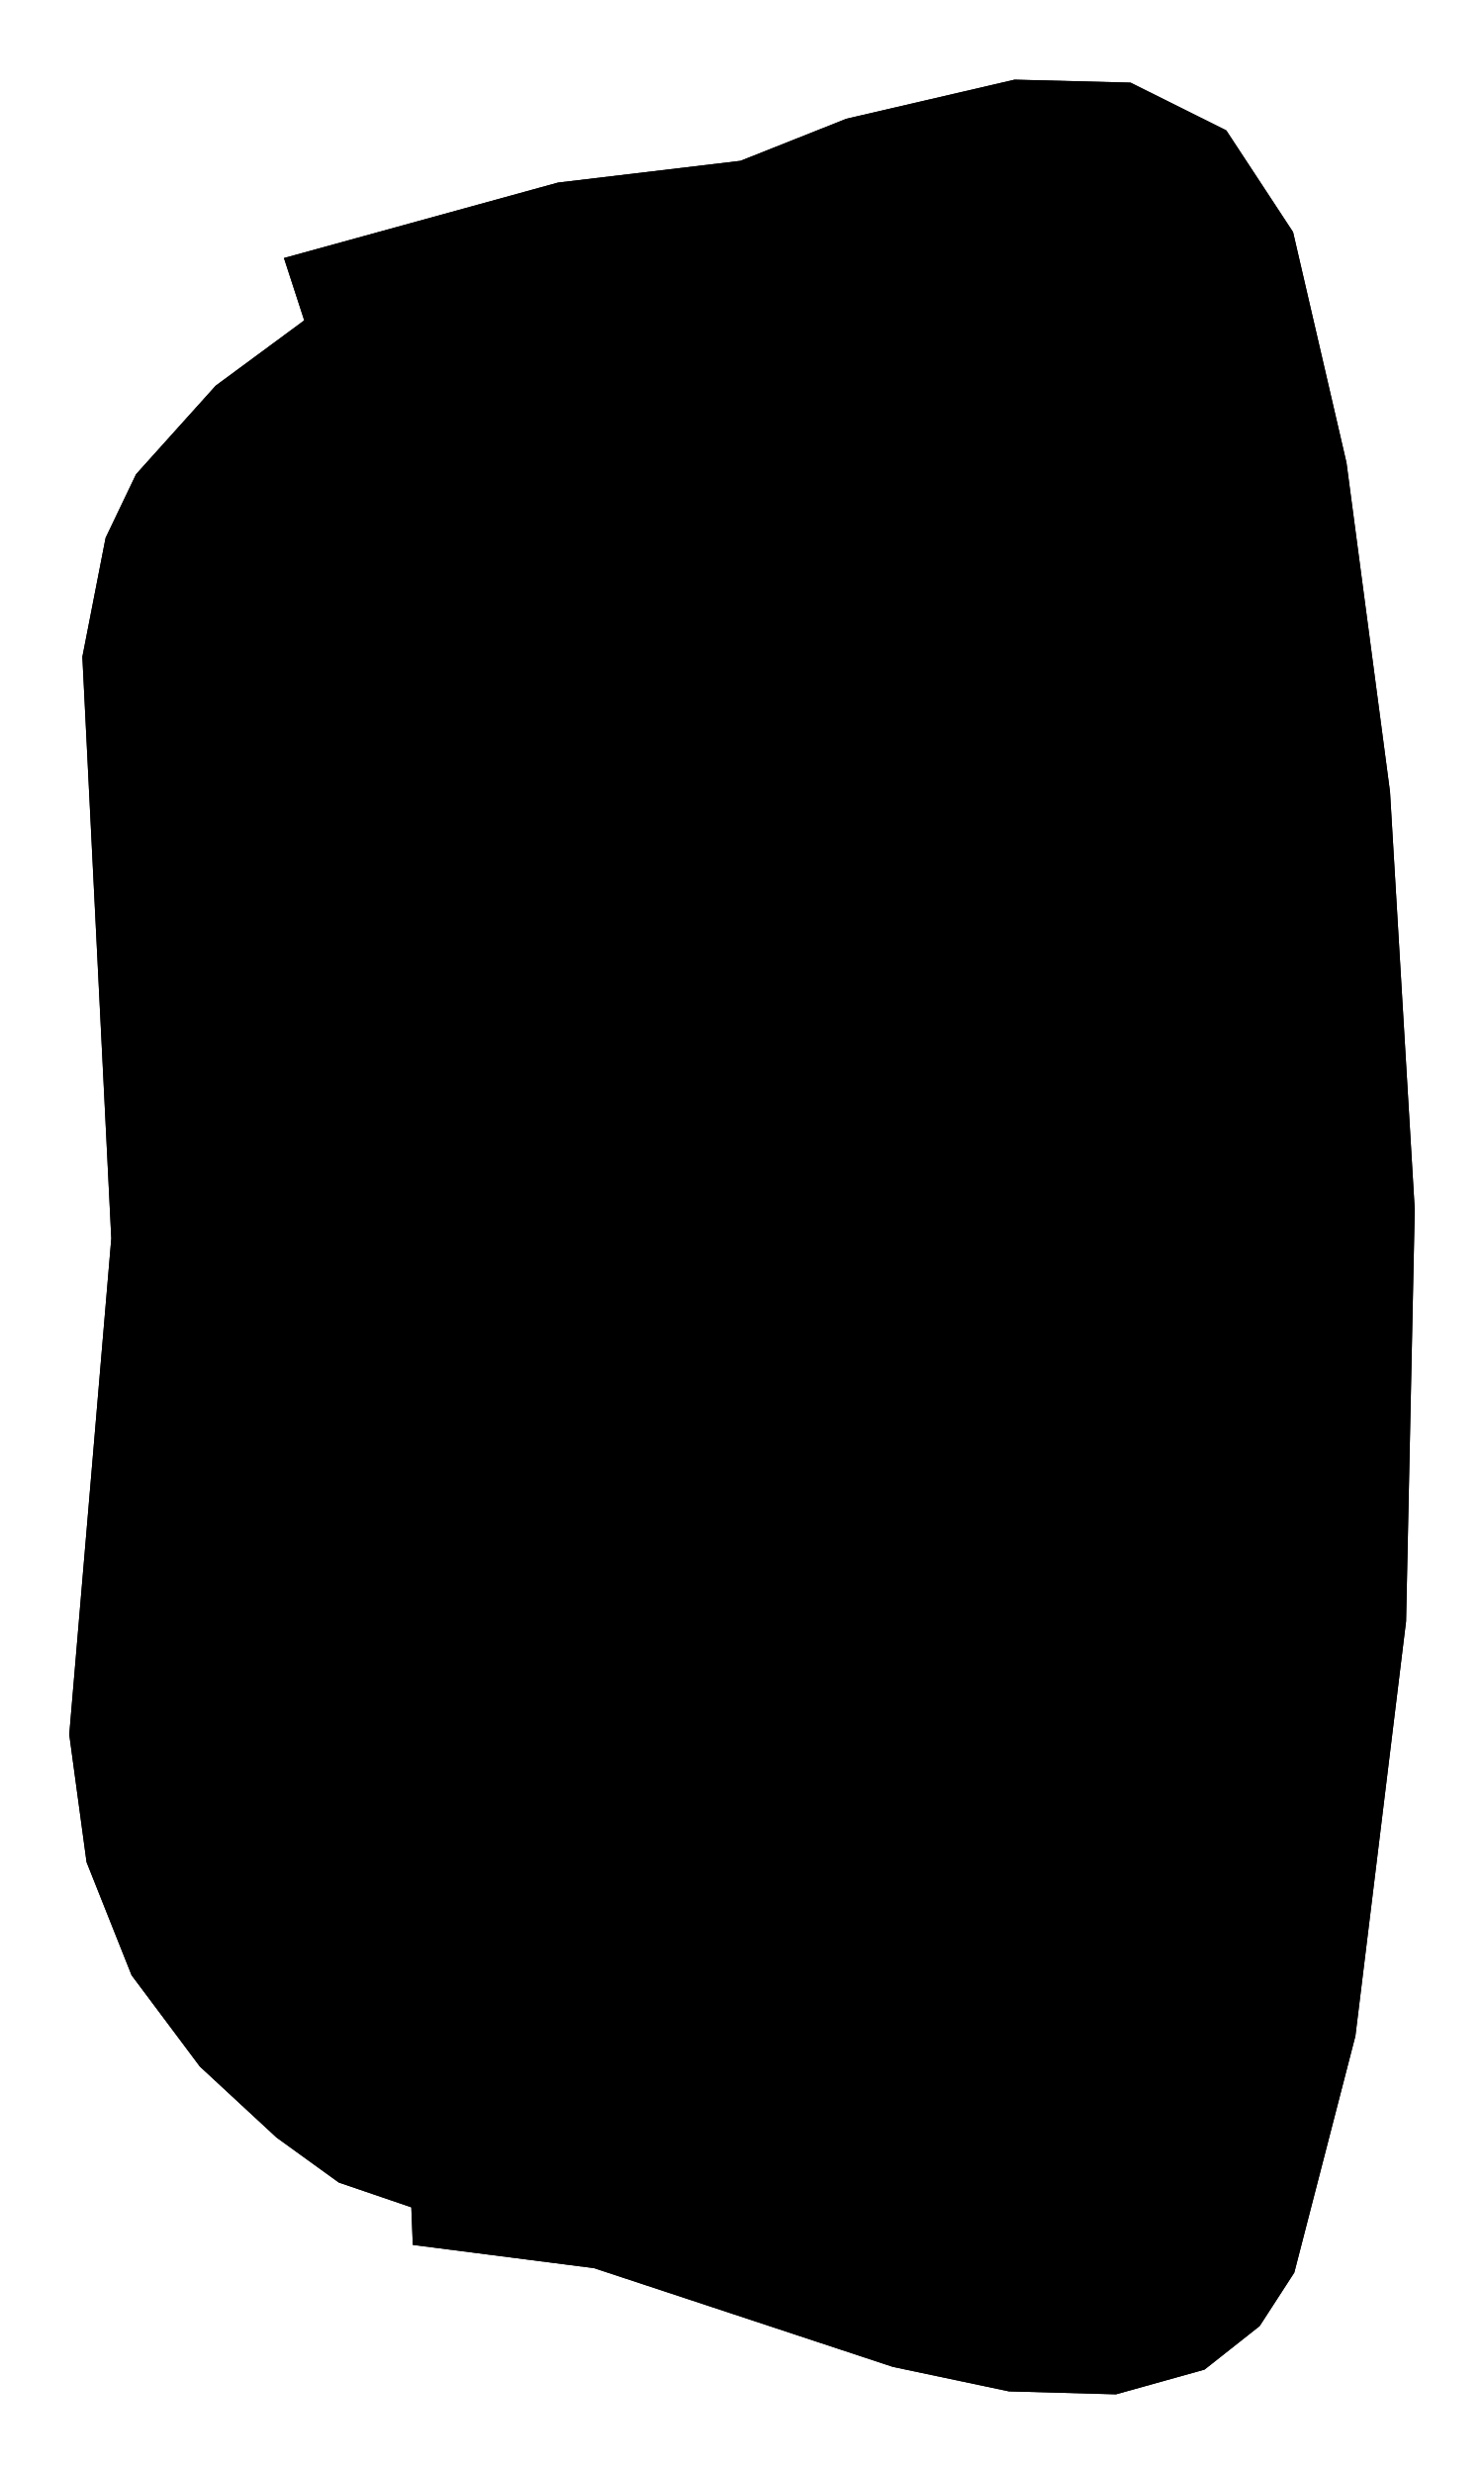
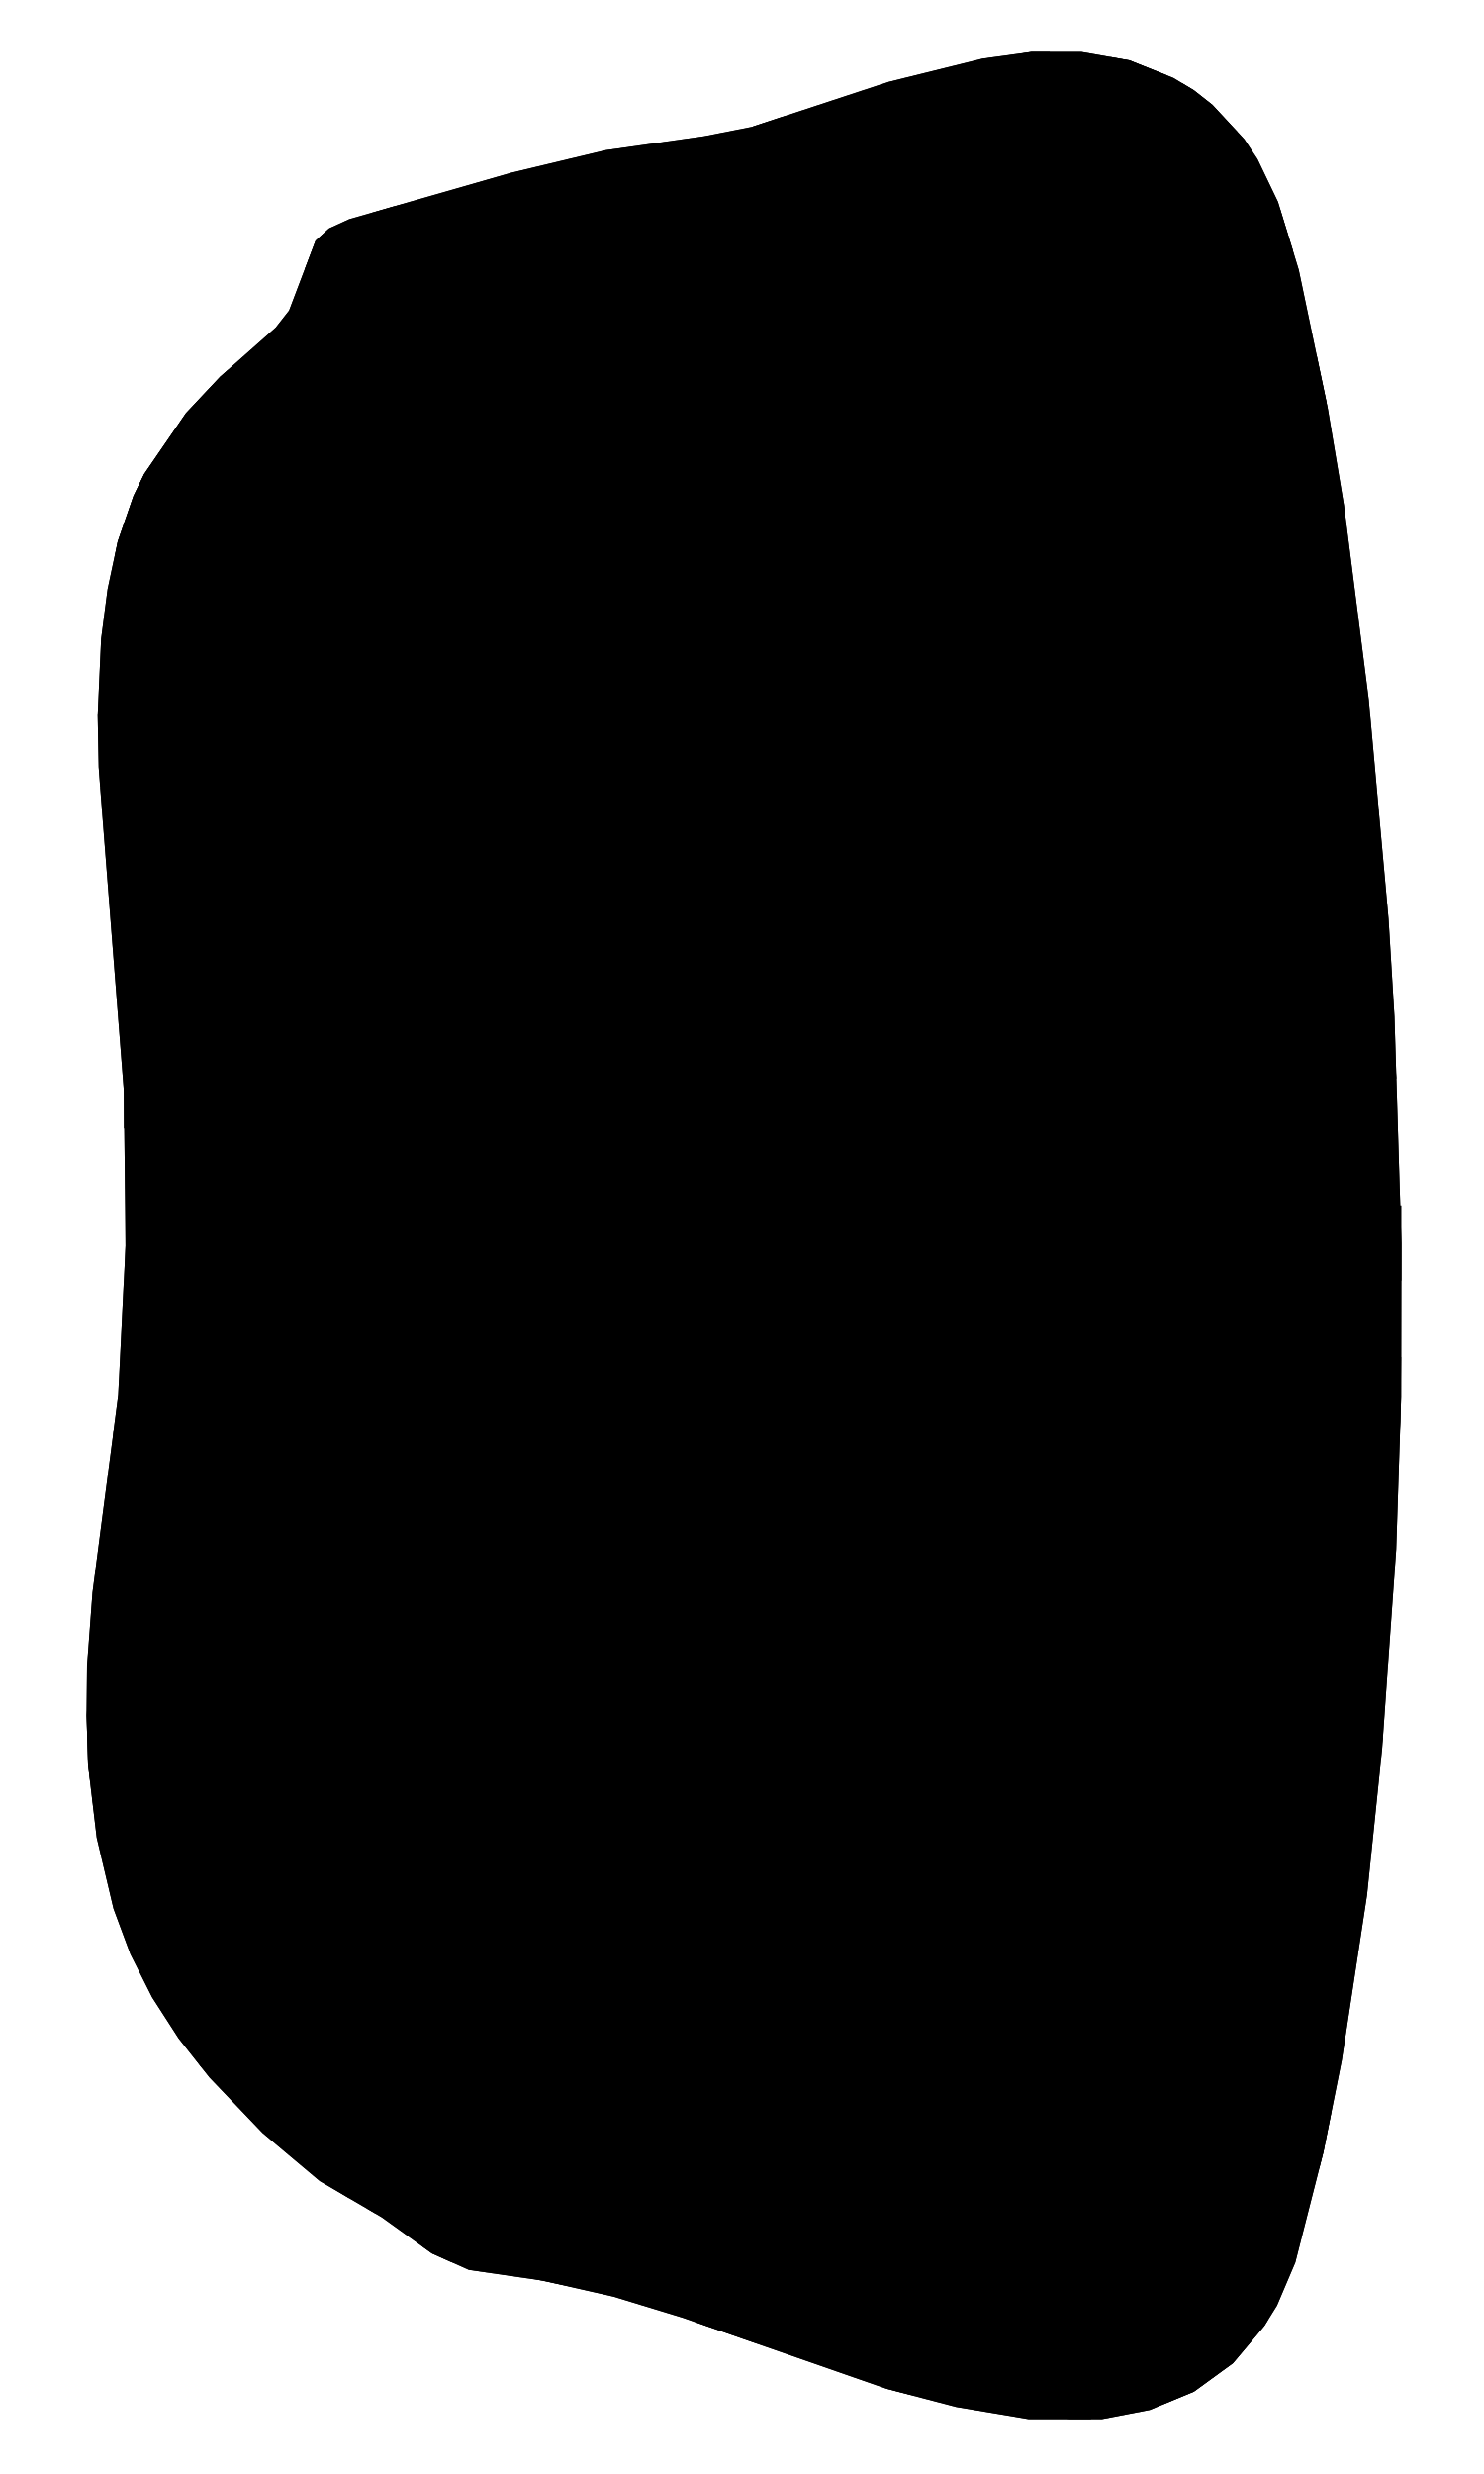
<svg xmlns="http://www.w3.org/2000/svg" viewBox="0 0 600 1000" data-floor="2" data-building="A">
-   <path id="outline" d="M 572 488.9 L 568.5 655.3 L 548 823 L 523.3 918.6 L 509.3 940.2 L 487 957.8 L 451.2 967.8 L 407.9 966.6 L 361 956.7 L 240.2 916.8 L 166.9 907.4 L 166.3 892.2 L 137 882.2 L 111.8 864 L 80.8 835.3 L 53.2 798.4 L 35 752.7 L 28 701.1 L 45 500.6 L 33.3 265.5 L 42.7 217.4 L 55 191.7 L 87.2 155.9 L 123 129.5 L 114.8 104.3 L 225.6 73.8 L 299.4 65 L 342.2 48 L 410.2 32.2 L 457.1 33.4 L 495.8 52.7 L 522.8 93.8 L 544.4 187 L 562 320 Z" />
+   <path id="outline" d="M 498.5 955.2 L 511.2 940.1 L 516.3 931.9 L 523.7 914.5 L 535.1 869.8 L 542.5 832.8 L 552.7 766 L 558.8 706.9 L 564.5 626.3 L 566.5 564.8 L 566.6 502.5 L 563.8 411 L 561.4 371.4 L 553.4 282.8 L 543.4 204.3 L 536.9 165.4 L 525.1 109.1 L 516.7 81.6 L 508.4 64.3 L 503.1 56.3 L 490.2 42.4 L 482.7 36.5 L 474.4 31.5 L 456.6 24.4 L 437.2 21 L 417.1 21 L 397.3 23.7 L 359.3 33.1 L 304 51.3 L 284.6 55.1 L 244.9 60.7 L 206.8 69.8 L 141.2 88.6 L 133.1 92.3 L 127.6 97.3 L 116.9 125.5 L 111.5 132.4 L 89 152.3 L 75.2 167 L 58.3 191.6 L 54 200.4 L 47.6 218.9 L 43.5 238.2 L 40.9 258.2 L 39.5 289.2 L 39.9 310.1 L 50.1 441.1 L 50.8 503.4 L 47.8 564 L 37.4 643.7 L 35.2 673.1 L 35 693.1 L 35.6 713.3 L 39.1 742.8 L 45.9 771.5 L 52.7 789.8 L 61.5 807.3 L 72.2 823.9 L 84.7 839.7 L 106.1 862.1 L 129.3 881.6 L 154.3 896.2 L 174.6 910.8 L 189.6 917.5 L 219.3 921.8 L 248 928.3 L 275.9 936.8 L 358.3 965.5 L 386.6 972.9 L 415.8 977.8 L 445.6 977.8 L 464.9 974.1 L 482.7 966.7 Z" />
  <g id="zones">
-     <path id="zone-north" d="M 569.1 440 L 42 440 L 33.3 265.5 L 42.7 217.4 L 55 191.7 L 87.2 155.9 L 123 129.5 L 114.8 104.3 L 225.6 73.8 L 299.4 65 L 342.2 48 L 410.2 32.2 L 457.1 33.4 L 495.8 52.7 L 522.8 93.8 L 544.4 187 L 562 320 Z" />
-     <path id="zone-hall" d="M 569.1 440 L 572 488.9 L 570.6 556 L 40.3 556 L 45 500.6 L 42 440 Z" />
-     <path id="zone-south" d="M 570.6 556 L 568.5 655.3 L 548 823 L 523.3 918.6 L 509.3 940.2 L 487 957.8 L 451.2 967.8 L 407.9 966.6 L 361 956.7 L 240.2 916.8 L 166.9 907.4 L 166.3 892.2 L 137 882.2 L 111.8 864 L 80.8 835.3 L 53.2 798.4 L 35 752.7 L 28 701.1 L 40.3 556 Z" />
+     <path id="zone-north" d="M 553.4 282.8 L 543.4 204.3 L 536.9 165.4 L 525.1 109.1 L 516.7 81.6 L 508.4 64.3 L 503.1 56.3 L 490.2 42.4 L 482.7 36.5 L 474.4 31.5 L 456.6 24.4 L 437.2 21 L 417.1 21 L 397.3 23.7 L 359.3 33.1 L 304 51.3 L 284.6 55.1 L 244.9 60.7 L 206.8 69.8 L 141.2 88.6 L 133.1 92.3 L 127.6 97.3 L 116.9 125.5 L 111.5 132.4 L 89 152.3 L 75.2 167 L 58.3 191.6 L 54 200.4 L 47.6 218.9 L 43.5 238.2 L 40.9 258.2 L 39.5 289.2 L 39.9 310.1 L 40.5 318.3 L 556.6 318.3 Z" />
+     <path id="zone-hall" d="M 564.5 626.3 L 566.5 564.8 L 566.6 502.5 L 563.8 411 L 561.4 371.4 L 556.6 318.3 L 40.5 318.3 L 50.1 441.1 L 50.8 503.4 L 47.8 564 L 37.4 643.7 L 35.7 666.9 L 561.6 666.9 Z" />
+     <path id="zone-south" d="M 511.2 940.1 L 516.3 931.9 L 523.7 914.5 L 535.1 869.8 L 542.5 832.8 L 552.7 766 L 558.8 706.9 L 561.6 666.9 L 35.7 666.9 L 35.2 673.1 L 35 693.1 L 35.6 713.3 L 39.1 742.8 L 45.9 771.5 L 52.7 789.8 L 61.5 807.3 L 72.2 823.9 L 84.7 839.7 L 106.1 862.1 L 129.3 881.6 L 154.3 896.2 L 174.6 910.8 L 189.6 917.5 L 219.3 921.8 L 248 928.3 L 275.9 936.8 L 358.3 965.5 L 386.6 972.9 L 415.8 977.8 L 445.6 977.8 L 464.9 974.1 L 482.7 966.7 L 498.5 955.2 Z" />
+   </g>
+   <g id="corridors">
+     <path id="corridor-1" d="M 472.5 832.2 L 460.2 831.9 L 461.6 758.2 L 441 757.8 L 440.4 793.4 L 391.1 792.5 L 391.7 762.2 L 327.7 761 L 329.7 657.6 L 399.2 658.9 L 399.6 641.7 L 341 640.6 L 342.4 568.4 L 454.3 570.5 L 452.9 646 L 475.7 646.4 L 477 577.3 L 495.9 577.7 L 499.1 410.9 L 471.5 410.4 L 473.6 302.5 L 449.7 302.1 L 447.5 416.5 L 343.5 414.5 L 344.2 376 L 318.7 375.5 L 317.8 421.5 L 229.8 419.9 L 232.5 273.7 L 305.1 275.1 L 304.5 305.6 L 324.8 306 L 327.1 185.4 L 294.1 184.8 L 292.9 246.8 L 197.7 244.9 L 187.1 802.7 L 383.8 806.4 L 383 846.2 L 472.2 847.9 Z" />
+     <path id="corridor-2" d="M 453.4 187 L 498.8 181.6 L 496.3 161 L 406.5 171.7 L 409.7 198.9 L 431.4 196.3 L 443.9 301 L 466.6 298.3 Z" />
+     <path id="corridor-3" d="M 395.7 325.3 L 334 330.5 L 332 307.1 L 310.3 308.9 L 315.8 374.5 L 341.6 372.3 L 339.5 347.8 L 397.2 342.9 Z" />
+     <path id="corridor-4" d="M 385.1 202.3 L 407.4 199.6 L 404.2 174 L 354.1 180.3 L 359.9 226.9 L 387.8 223.4 Z" />
+     <path id="corridor-5" d="M 560.3 676.3 L 473.9 669.1 L 472.1 690.2 L 558.5 697.4 Z" />
+     <path id="corridor-6" d="M 397.4 725.8 L 368.2 722 L 363.2 760.1 L 392.5 763.9 Z" />
+     <path id="corridor-7" d="M 447.6 649.4 L 406.8 645.3 L 404.6 667.4 L 445.4 671.4 Z" />
+     <path id="corridor-8" d="M 351.9 179.8 L 326.5 183 L 330 211.3 L 355.4 208.1 Z" />
+     <path id="corridor-9" d="M 366.3 606.2 L 343.9 604.3 L 341.1 636.5 L 363.5 638.4 Z" />
+     <path id="corridor-10" d="M 362.1 348.2 L 341.3 350 L 343.9 381.3 L 364.7 379.5 Z" />
  </g>
  <g id="rooms">
-     <path id="room-201" data-name="Conference Hall" data-type="seminar" data-wing="north" data-capacity="40" data-schedulable="true" d="M 183.9 276.1 L 183.9 280.8 L 180.4 282.5 L 56.1 290.1 L 37.4 296 L 40.3 245.6 L 49.1 212.8 L 60.2 191.7 L 77.8 170.6 L 127.1 131.3 L 117.7 107.8 L 139.4 102 L 141.1 104.3 L 178.1 246.8 L 181.6 274.3 Z" />
-     <path id="room-200" data-name="Lecture Hall" data-type="lecture" data-wing="north" data-capacity="120" data-schedulable="true" d="M 199.8 393.3 L 196.2 397.4 L 167.5 398.6 L 45 398.6 L 36.8 306.6 L 57.9 299.5 L 183.3 291.9 L 187.4 302.4 L 188.6 331.2 L 192.1 337.6 Z" />
-     <path id="room-226" data-name="Teaching Laboratory" data-type="lab" data-wing="core" data-capacity="30" data-schedulable="true" d="M 185.7 482.4 L 181.6 566.2 L 179.8 572.7 L 174.6 577.4 L 160.5 579.1 L 113.6 574.4 L 45 576.2 L 49.7 502.3 L 46.2 405 L 52 404.4 L 46.2 403.9 L 176.9 403.9 L 151.1 404.4 L 175.7 405 L 180.4 408 Z" />
-     <path id="room-225" data-name="Staff Room" data-type="service" data-wing="south" data-capacity="6" data-schedulable="false" d="M 196.8 586.8 L 192.1 614.3 L 101.3 608.4 L 82.5 609 L 79 613.1 L 75.5 613.1 L 64.9 607.3 L 40.3 606.7 L 45 582.1 L 104.2 580.3 L 156.4 584.4 L 149.9 585.6 L 194.5 584.4 L 187.4 585 Z" />
-     <path id="room-224" data-name="Lecture Hall" data-type="lecture" data-wing="south" data-capacity="100" data-schedulable="true" d="M 192.1 623.7 L 175.1 728.6 L 33.3 709.3 L 33.3 660.6 L 39.7 614.9 L 63.8 616.1 L 67.3 610.8 L 72.6 610.8 L 86.6 618.4 Z" />
-     <path id="room-202" data-name="Dean's Office" data-type="admin" data-wing="north" data-capacity="10" data-schedulable="false" d="M 237.9 246.2 L 225.6 249.1 L 215.6 246.8 L 210.9 250.9 L 202.1 252 L 193.3 251.4 L 188 247.9 L 148.8 99 L 201.5 85 L 236.7 243.2 L 234.3 242.7 L 233.2 246.2 Z" />
-     <path id="room-203" data-name="Department of Academic Activities" data-type="admin" data-wing="north" data-capacity="12" data-schedulable="false" d="M 292.4 238 L 290.6 242.7 L 270.7 243.2 L 267.8 246.8 L 245.5 245.6 L 210.3 82.6 L 254.3 74.4 Z" />
-     <path id="room-207" data-name="Rector Sapar Toksanov" data-type="admin" data-wing="north" data-capacity="8" data-schedulable="false" d="M 332.2 181.1 L 328.7 184 L 308.2 188.1 L 289.4 187.6 L 261.3 72.1 L 300.6 69.7 L 317.6 131.9 L 322.3 139.5 L 327 139.5 L 327 145.9 L 330.5 151.8 L 325.8 153.6 L 325.2 157.7 Z" />
-     <path id="room-206" data-name="Rector's Reception Office" data-type="admin" data-wing="north" data-capacity="6" data-schedulable="false" d="M 379.1 155.3 L 379.1 160 L 376.2 162.3 L 378 180.5 L 344.6 182.9 L 346.9 182.3 L 341.6 181.7 L 339.3 178.2 L 336.3 161.8 L 327.6 145.9 L 327.6 139.5 L 350.4 133.6 L 352.8 130.1 L 365.7 126.6 L 369.2 131.9 L 370.3 144.2 Z" />
-     <path id="room-208" data-name="First Vice-Rector Serik Omirbayev" data-type="admin" data-wing="north" data-capacity="8" data-schedulable="false" d="M 380.9 117.8 L 370.9 120.1 L 365.7 126 L 361 126 L 357.4 129.5 L 346.9 126 L 326.4 130.7 L 308.2 66.2 L 351 51.6 L 355.1 62.7 L 366.2 65 Z" />
-     <path id="room-210" data-name="Office 210" data-type="admin" data-wing="north" data-capacity="6" data-schedulable="false" d="M 436.6 147.1 L 432.5 154.1 L 435.4 172.3 L 390.3 178.8 L 386.8 177.6 L 386.8 168.2 L 385 168.8 L 383.8 161.8 L 379.7 160 L 379.7 155.3 L 376.2 151.8 L 380.3 145.3 L 376.2 128.3 L 423.7 116.6 L 429 137.1 Z" />
-     <path id="room-211" data-name="Office 211" data-type="admin" data-wing="north" data-capacity="6" data-schedulable="false" d="M 442.4 103.1 L 431.9 114.3 L 429 107.8 L 423.7 107.8 L 389.1 116.6 L 374.4 60.9 L 369.8 55.7 L 359.2 52.7 L 359.8 48.6 L 406.1 37.5 L 424.3 36.3 Z" />
-     <path id="room-209" data-name="Vice-Rectors' Reception" data-type="admin" data-wing="north" data-capacity="6" data-schedulable="false" d="M 474.1 162.3 L 471.8 166.4 L 443.6 170.6 L 440.7 154.1 L 433.1 143 L 436.6 133.6 L 431.9 114.9 L 440.1 107.2 L 443 111.3 L 452.4 109 L 453.6 105.5 L 461.8 105.5 L 464.1 111.3 L 464.7 109.6 Z" />
-     <path id="room-213" data-name="Advisor to the Rector Aidyn Sabitov" data-type="admin" data-wing="north" data-capacity="4" data-schedulable="false" d="M 531 143 L 529.8 146.5 L 513.4 149.4 L 509.9 154.1 L 510.4 159.4 L 484.1 165.3 L 472.3 106.1 L 517.5 96.7 L 522.2 106.1 Z" />
-     <path id="room-212" data-name="Office 212" data-type="admin" data-wing="north" data-capacity="6" data-schedulable="false" d="M 515.1 87.3 L 478.2 97.3 L 465.9 97.9 L 461.8 104.9 L 453 104.9 L 449.5 100.8 L 432.5 36.3 L 460.6 39.2 L 484.7 49.8 L 503.4 66.8 Z" />
-     <path id="room-214" data-name="Accounting Department" data-type="admin" data-wing="north" data-capacity="12" data-schedulable="false" d="M 554.4 290.7 L 474.1 302.4 L 463.6 198.1 L 505.8 192.2 L 508.7 188.1 L 507.5 167.6 L 523.9 165.3 L 528 161.8 L 525.1 157.7 L 516.3 159.4 L 517.5 154.1 L 530.4 151.8 L 533.3 153.6 Z" />
-     <path id="room-215" data-name="Office 215" data-type="admin" data-wing="north" data-capacity="8" data-schedulable="false" d="M 565 417.9 L 564.4 433.8 L 551.5 439.6 L 505.2 440.8 L 504 410.9 L 501.7 407.4 L 489.3 406.2 L 491.1 405.6 L 486.4 403.3 L 484.7 398.6 L 475.9 310.1 L 555.6 300.7 Z" />
-     <path id="room-AI-LAB" data-name="AI Lab" data-type="lab" data-wing="core" data-capacity="25" data-schedulable="true" d="M 567.3 484.2 L 567.3 546.9 L 555 539.3 L 507.5 540.4 L 505.8 446.7 L 544.4 447.2 L 565 439.6 Z" />
-     <path id="room-217" data-name="Dept. of Marketing and PR" data-type="admin" data-wing="south" data-capacity="12" data-schedulable="false" d="M 567.3 554.5 L 562.6 667.7 L 481.1 659.4 L 487.6 585.6 L 492.3 579.7 L 504.6 579.1 L 507.5 576.2 L 507.5 546.3 L 554.4 546.3 Z" />
-     <path id="room-218" data-name="School of Educational Programs" data-type="admin" data-wing="south" data-capacity="14" data-schedulable="false" d="M 559.7 699.9 L 547.4 799 L 536.2 857.6 L 535.7 855.8 L 534.5 864.6 L 532.1 865.8 L 517.5 851.1 L 481.1 844.7 L 483.5 824.8 L 478.8 820.7 L 466.5 819.5 L 475.9 728.6 L 475.9 704 L 479.4 689.9 Z" />
-     <path id="room-219" data-name="Lecture Hall" data-type="lecture" data-wing="south" data-capacity="100" data-schedulable="true" d="M 531 876.3 L 522.8 908.6 L 508.7 934.4 L 485.8 953.1 L 460.6 960.8 L 456.5 882.2 L 463.6 850.6 L 515.7 859.3 Z" />
-     <path id="room-222" data-name="Computer Lab" data-type="lab" data-wing="south" data-capacity="25" data-schedulable="true" d="M 306.4 806 L 275.4 922.7 L 246.7 912.7 L 232.6 910.9 L 234.3 909.8 L 202.7 904.5 L 170.4 903.3 L 172.2 891.6 L 169.9 888.7 L 145.8 881 L 166.3 804.8 L 171.6 793.7 L 297.7 803.1 Z" />
-     <path id="room-221" data-name="Registrar's Office" data-type="admin" data-wing="south" data-capacity="10" data-schedulable="false" d="M 380.9 815.4 L 373.9 864.6 L 348.7 946.7 L 308.8 934.4 L 335.8 808.3 L 350.4 812.4 L 363.9 811.9 Z" />
-     <path id="room-220" data-name="Staff Room" data-type="service" data-wing="south" data-capacity="8" data-schedulable="false" d="M 455.9 850.6 L 450.1 876.3 L 440.1 876.9 L 437.2 879.9 L 441.3 886.3 L 448.9 888.1 L 451.8 963.1 L 423.1 963.7 L 405.5 959.6 L 421.9 883.4 L 426 878.1 L 421.3 872.2 L 397.9 868.7 L 392.6 874 L 394.4 876.9 L 412.6 879.9 L 414.3 884 L 396.7 959.6 L 356.9 950.2 L 378 875.8 L 383.2 871.1 L 382.1 858.8 L 382.7 861.1 L 385.6 837.1 L 400.8 840.6 L 409 839.4 Z" />
-     <path id="room-226A" data-name="Teaching Laboratory" data-type="lab" data-wing="core" data-capacity="25" data-schedulable="true" d="M 315.8 402.1 L 314.1 412.7 L 303.5 419.7 L 253.1 419.7 L 243.7 415 L 237.9 395.7 L 226.7 307.1 L 227.9 294.8 L 233.8 286 L 245.5 281.9 L 275.4 280.8 L 273.6 281.9 L 280.1 283.1 L 292.4 281.3 L 297.7 285.4 L 304.1 314.2 Z" />
-     <path id="room-204" data-name="Teaching Laboratory" data-type="lab" data-wing="core" data-capacity="25" data-schedulable="true" d="M 441.9 303 L 440.7 306 L 404.3 310.7 L 392 213.3 L 430.1 208.1 Z" />
-     <path id="room-205" data-name="Warehouse" data-type="service" data-wing="core" data-schedulable="false" d="M 452.4 396.8 L 450.1 407.4 L 441.3 410.3 L 444.2 410.9 L 417.2 413.2 L 405.5 318.9 L 443 314.8 Z" />
-     <path id="room-223" data-name="Teaching Laboratory" data-type="lab" data-wing="core" data-capacity="25" data-schedulable="true" d="M 313.5 570.9 L 290 740.3 L 287.1 742.7 L 259 741.5 L 222.6 737.4 L 220.3 733.3 L 220.3 720.4 L 244.3 568.6 L 247.8 566.2 L 305.3 568 Z" />
-     <path id="room-WC-N2" data-name="Restrooms" data-type="service" data-wing="core" data-schedulable="false" d="M 412 572.1 L 404.9 643 L 403.2 636.6 L 368.6 631.9 L 371.5 603.2 L 368 599.7 L 346.9 597.3 L 350.4 573.9 L 380.3 578 L 376.8 576.8 L 381.5 576.8 L 385 570.3 Z" />
-     <path id="room-WC-S2" data-name="Restrooms" data-type="service" data-wing="core" data-schedulable="false" d="M 403.2 659.4 L 396.1 717.5 L 357.4 712.2 L 356.3 704 L 351.6 701.1 L 346.3 704 L 345.1 710.4 L 332.2 708.1 L 339.3 656.5 L 339.9 658.9 L 350.4 657.7 L 390.3 664.7 L 400.8 663.6 Z" />
-     <path id="room-227" data-name="IT Department" data-type="admin" data-wing="south" data-capacity="15" data-schedulable="false" d="M 174 738.6 L 156.4 813.6 L 139.4 874 L 136.4 876.3 L 95.4 843.5 L 61.4 803.1 L 42.1 760.9 L 34.4 718.7 Z" />
-     <path id="room-228" data-name="Coworking" data-type="coworking" data-wing="north" data-capacity="30" data-schedulable="false" d="M 399.7 314.2 L 399.7 326.5 L 397.3 324.1 L 338.1 328.2 L 326.4 249.1 L 327 244.4 L 343.4 241.5 L 345.1 237.4 L 332.8 236.2 L 331.7 222.1 L 332.2 223.9 L 332.8 221.6 L 353.9 220.4 L 354.5 235.6 L 358 238.6 L 389.1 235 Z" />
-     <path id="room-229" data-name="Staff Room" data-type="service" data-wing="south" data-schedulable="false" d="M 446 674.7 L 435.4 784.3 L 399.1 780.2 L 401.4 779.6 L 397.3 777.9 L 407.9 671.2 Z" />
-     <path id="room-231" data-name="Storage Room" data-type="service" data-wing="north" data-schedulable="false" d="M 410.8 408 L 408.4 412.7 L 410.2 413.2 L 351.6 415 L 347.5 398 L 347.5 388.6 L 365.1 387.4 L 369.8 383.3 L 369.8 353.4 L 397.3 351.7 L 402.6 346.4 L 402 339.4 Z" />
-     <path id="room-232" data-name="Staff Room" data-type="service" data-wing="south" data-schedulable="false" d="M 455.3 583.2 L 449.5 640.7 L 411.4 636 L 418.4 572.1 L 448.3 575 L 446.6 575.6 L 451.8 576.8 Z" />
+     <path id="room-200" data-name="Lecture Hall" data-type="lecture" data-wing="north" data-capacity="120" data-schedulable="true" d="M 193.5 283.1 L 40.1 293.5 L 47.5 402.6 L 201 392.1 Z" />
+     <path id="room-201" data-name="Conference Hall" data-type="seminar" data-wing="north" data-capacity="40" data-schedulable="true" d="M 133 92.4 L 127.6 97.3 L 123.3 108.6 L 128.7 143.8 L 92.2 149.5 L 89 152.3 L 75.2 167 L 58.3 191.6 L 54 200.4 L 47.6 218.9 L 46.6 223.9 L 57.4 294.6 L 184.1 275.2 L 155.5 88.9 Z" />
+     <path id="room-202" data-name="Dean's Office" data-type="admin" data-wing="north" data-capacity="10" data-schedulable="false" d="M 158.9 83.5 L 150.4 86 L 187.8 252.3 L 243.3 239.8 L 205.7 73 Z" />
+     <path id="room-203" data-name="Department of Academic Activities" data-type="admin" data-wing="north" data-capacity="12" data-schedulable="false" d="M 259.3 59.4 L 209.4 69.4 L 245 245.9 L 294.8 235.8 Z" />
+     <path id="room-204" data-name="Teaching Laboratory" data-type="lab" data-wing="core" data-capacity="25" data-schedulable="true" d="M 389.3 225.8 L 356.7 229.1 L 354.9 210.8 L 323.9 214 L 335.6 328.4 L 399.1 321.9 Z" />
+     <path id="room-205" data-name="Warehouse" data-type="service" data-wing="core" data-schedulable="false" d="M 403.7 344.7 L 364.7 348 L 367.5 381.6 L 344.3 383.6 L 347.1 416.8 L 409.3 411.6 Z" />
+     <path id="room-206" data-name="Rector's Reception Office" data-type="admin" data-wing="north" data-capacity="6" data-schedulable="false" d="M 371.8 119.7 L 329.5 125 L 336.5 180.7 L 378.8 175.4 Z" />
+     <path id="room-207" data-name="Rector Sapar Toksanov" data-type="admin" data-wing="north" data-capacity="8" data-schedulable="false" d="M 325.9 127.7 L 319.5 128.9 L 305.7 52.5 L 262.6 60.4 L 285.5 186.8 L 335 177.9 Z" />
+     <path id="room-208" data-name="First Vice-Rector Serik Omirbayev" data-type="admin" data-wing="north" data-capacity="8" data-schedulable="false" d="M 355.6 50.9 L 352.2 37.7 L 316 47.3 L 304.5 51.1 L 324.7 127.1 L 382.5 111.8 L 365.6 48.2 Z" />
+     <path id="room-209" data-name="Vice-Rectors' Reception" data-type="admin" data-wing="north" data-capacity="6" data-schedulable="false" d="M 462.3 95.5 L 427.1 101.8 L 438.5 166.1 L 473.7 159.9 Z" />
+     <path id="room-210" data-name="Office 210" data-type="admin" data-wing="north" data-capacity="6" data-schedulable="false" d="M 425.3 105.9 L 372.2 115.3 L 382.9 175.8 L 435.9 166.5 Z" />
+     <path id="room-211" data-name="Office 211" data-type="admin" data-wing="north" data-capacity="6" data-schedulable="false" d="M 354 35 L 356.9 47.9 L 368.9 45.2 L 383.7 111 L 441.8 97.8 L 424.4 21 L 417.1 21 L 414.3 21.4 Z" />
+     <path id="room-212" data-name="Office 212" data-type="admin" data-wing="north" data-capacity="6" data-schedulable="false" d="M 472.5 34.8 L 471.5 30.3 L 456.6 24.4 L 449.1 23.1 L 428.4 27.7 L 443.7 97 L 506.9 83.1 L 500.3 53.3 L 490.2 42.4 L 482.7 36.5 L 477.9 33.6 Z" />
+     <path id="room-213" data-name="Advisor to the Rector Aidyn Sabitov" data-type="admin" data-wing="north" data-capacity="4" data-schedulable="false" d="M 463.9 94.7 L 476.8 159.9 L 510.8 153.2 L 509.1 144.5 L 530.4 140.3 L 522.6 100.7 L 517.4 84.1 Z" />
+     <path id="room-214" data-name="Accounting Department" data-type="admin" data-wing="north" data-capacity="12" data-schedulable="false" d="M 512.7 146.1 L 513.9 155.4 L 498 157.5 L 501.4 183.4 L 455.3 189.5 L 470.1 300.6 L 553.2 289.5 L 536.3 162.3 L 532.3 143.4 Z" />
+     <path id="room-215" data-name="Office 215" data-type="admin" data-wing="north" data-capacity="8" data-schedulable="false" d="M 469.2 301.8 L 480.2 408.8 L 495.9 407.1 L 499.6 442.7 L 564.6 435.9 L 551.8 293.3 Z" />
+     <path id="room-AI-LAB" data-name="AI Lab" data-type="lab" data-wing="core" data-capacity="25" data-schedulable="true" d="M 563.6 441 L 499.3 442.6 L 501.8 544.7 L 566.2 543.1 Z" />
+     <path id="room-217" data-name="Dept. of Marketing and PR" data-type="admin" data-wing="south" data-capacity="12" data-schedulable="false" d="M 501.2 544.4 L 499 580.5 L 480.6 579.4 L 475.2 667.6 L 560.1 672.9 L 566.2 574.8 L 566.5 548.4 Z" />
+     <path id="room-218" data-name="School of Educational Programs" data-type="admin" data-wing="south" data-capacity="14" data-schedulable="false" d="M 476.1 690.8 L 456.8 827.8 L 476.4 830.5 L 472.8 856 L 522 862.9 L 520.4 874.6 L 533.4 876.4 L 535.1 869.8 L 538.1 854.7 L 559.1 702.4 Z" />
+     <path id="room-219" data-name="Lecture Hall" data-type="lecture" data-wing="south" data-capacity="100" data-schedulable="true" d="M 446 968.6 L 470.3 971.8 L 482.7 966.7 L 498.5 955.2 L 511.2 940.1 L 512.5 938 L 522.2 864.3 L 460.8 856.2 Z" />
+     <path id="room-220" data-name="Staff Room" data-type="service" data-wing="south" data-capacity="8" data-schedulable="false" d="M 377.6 841.6 L 358.7 965.6 L 367.7 967.9 L 432.5 977.8 L 441.1 977.8 L 459.9 854.1 Z" />
+     <path id="room-221" data-name="Registrar's Office" data-type="admin" data-wing="south" data-capacity="10" data-schedulable="false" d="M 313.1 807.1 L 281.6 938.8 L 305.4 947 L 352.4 958.3 L 384.4 824.1 Z" />
+     <path id="room-222" data-name="Computer Lab" data-type="lab" data-wing="south" data-capacity="25" data-schedulable="true" d="M 170.4 787.9 L 148.7 892.9 L 151.6 894.6 L 172.5 898.9 L 170.6 907.9 L 174.6 910.8 L 182.3 914.3 L 282.2 934.8 L 306.7 816 Z" />
+     <path id="room-223" data-name="Teaching Laboratory" data-type="lab" data-wing="core" data-capacity="25" data-schedulable="true" d="M 287.6 715.8 L 296 716.6 L 308.8 575.3 L 244.2 569.5 L 229 738.8 L 242.4 740 L 241.8 746.2 L 264.1 748.2 L 264.7 742 L 285.1 743.9 Z" />
+     <path id="room-224" data-name="Lecture Hall" data-type="lecture" data-wing="south" data-capacity="100" data-schedulable="true" d="M 42.5 610.8 L 35 693.6 L 35.6 713.3 L 36.5 720.4 L 184.3 733.9 L 194.2 624.7 Z" />
+     <path id="room-225" data-name="Staff Room" data-type="service" data-wing="south" data-capacity="6" data-schedulable="false" d="M 45.9 578.3 L 44.2 611.7 L 198.6 619.2 L 200.3 585.9 Z" />
+     <path id="room-226" data-name="Teaching Laboratory" data-type="lab" data-wing="core" data-capacity="30" data-schedulable="true" d="M 51.3 399.4 L 50.3 579.2 L 188.5 579.9 L 189.5 400.1 Z" />
+     <path id="room-226A" data-name="Teaching Laboratory" data-type="lab" data-wing="core" data-capacity="25" data-schedulable="true" d="M 303.6 272.7 L 227.9 279.6 L 241 422.8 L 316.7 415.9 Z" />
+     <path id="room-227" data-name="IT Department" data-type="admin" data-wing="south" data-capacity="15" data-schedulable="false" d="M 446 674 L 404.4 669.8 L 392.6 788.2 L 434.2 792.4 Z" />
+     <path id="room-228" data-name="Coworking" data-type="coworking" data-wing="north" data-capacity="30" data-schedulable="false" d="M 429.1 198.4 L 388.1 203.2 L 400.7 309.5 L 441.8 304.6 Z" />
+     <path id="room-229" data-name="Staff Room" data-type="service" data-wing="south" data-schedulable="false" d="M 147.7 878.4 L 150.4 867.9 L 150.4 864.3 L 156.1 846.9 L 156.7 840.8 L 161.2 829.5 L 161.2 824.3 L 164.2 811.3 L 172.1 792.5 L 170.7 786.6 L 172.7 778 L 173.3 769.6 L 177.3 758.9 L 177.3 752.9 L 179.4 743.2 L 179 740.4 L 177.5 739.4 L 172.8 738.9 L 168.2 737.1 L 151.1 735.9 L 140.8 732.6 L 112.2 730 L 107.1 728.9 L 105.2 729.2 L 98.6 727.6 L 82.9 726.3 L 75.6 724 L 68.2 724 L 46.9 720.3 L 37.8 722.6 L 37.2 726.1 L 38.9 738.5 L 53.1 790.4 L 67.4 816 L 81.2 835.3 L 107.3 862.6 L 130.1 881.7 L 141.1 888.5 L 142.7 888.2 Z" />
+     <path id="room-231" data-name="Storage Room" data-type="service" data-wing="north" data-schedulable="false" d="M 442.9 307.3 L 401.8 310.9 L 410.7 412.8 L 451.8 409.2 Z" />
+     <path id="room-232" data-name="Staff Room" data-type="service" data-wing="south" data-schedulable="false" d="M 455 575.5 L 414.2 571.4 L 407.1 642.7 L 447.9 646.8 Z" />
+     <path id="room-WC-N2" data-name="Restrooms" data-type="service" data-wing="core" data-schedulable="false" d="M 411.1 573.7 L 347 568.1 L 344 602.5 L 368.8 604.6 L 365.9 638.6 L 405.2 642 Z" />
+     <path id="room-WC-S2" data-name="Restrooms" data-type="service" data-wing="core" data-schedulable="false" d="M 403.4 664.5 L 336.6 657.5 L 330.5 715.4 L 397.3 722.5 Z" />
  </g>
  <g id="cores">
-     <path id="core-n" data-name="Stairs &amp; Lifts" d="M 312 406 L 416 406 L 416 452 L 312 452 Z" />
-     <path id="core-s" data-name="Stairs" d="M 312 512 L 416 512 L 416 558 L 312 558 Z" />
+     <path id="core-n" data-name="Stairs &amp; Lifts" d="M 473.7 649.5 L 450 647.5 L 441.1 753.7 L 464.8 755.6 Z" />
+     <path id="core-s" data-name="Stairs" d="M 365.7 721.7 L 329.9 717 L 324.9 755.2 L 360.7 759.8 Z" />
  </g>
  <g id="landmarks">
-     <use id="stairs-sf1" href="#icon-stairs" x="320" y="414" />
-     <use id="stairs-sf2" href="#icon-stairs" x="320" y="520" />
+     <use id="stairs-nf2" href="#icon-stairs" x="457.4" y="701.6" />
+     <use id="stairs-sf2" href="#icon-stairs" x="345.3" y="738.4" />
  </g>
  <g id="entrances">
-     <path id="entrance-w" data-main="true" d="M 70 478 L 116 478 L 116 538 L 70 538 Z" />
-     <path id="entrance-e" d="M 512 392 L 560 392 L 560 440 L 512 440 Z" />
+     <path id="entrance-w" data-main="true" d="M 50.1 426.1 L 63.1 426.1 L 63.1 456.1 L 50.1 456.1 Z" />
+     <path id="entrance-e" d="M 566.6 487.5 L 553.6 487.5 L 553.6 517.5 L 566.6 517.5 Z" />
  </g>
-   <path id="atrium" d="M 400.2 478.3 L 399.7 510 L 399.1 505.9 L 397.9 510.6 L 386.8 510.6 L 383.8 514.7 L 226.7 511.7 L 227.3 467.8 L 383.8 469.5 L 388.5 474.2 L 399.1 474.2 Z" />
+   <path id="atrium" d="M 391.9 473 L 236.8 470 L 236.5 486.7 L 230.3 486.5 L 229.9 509.7 L 391.1 512.8 Z" />
</svg>
